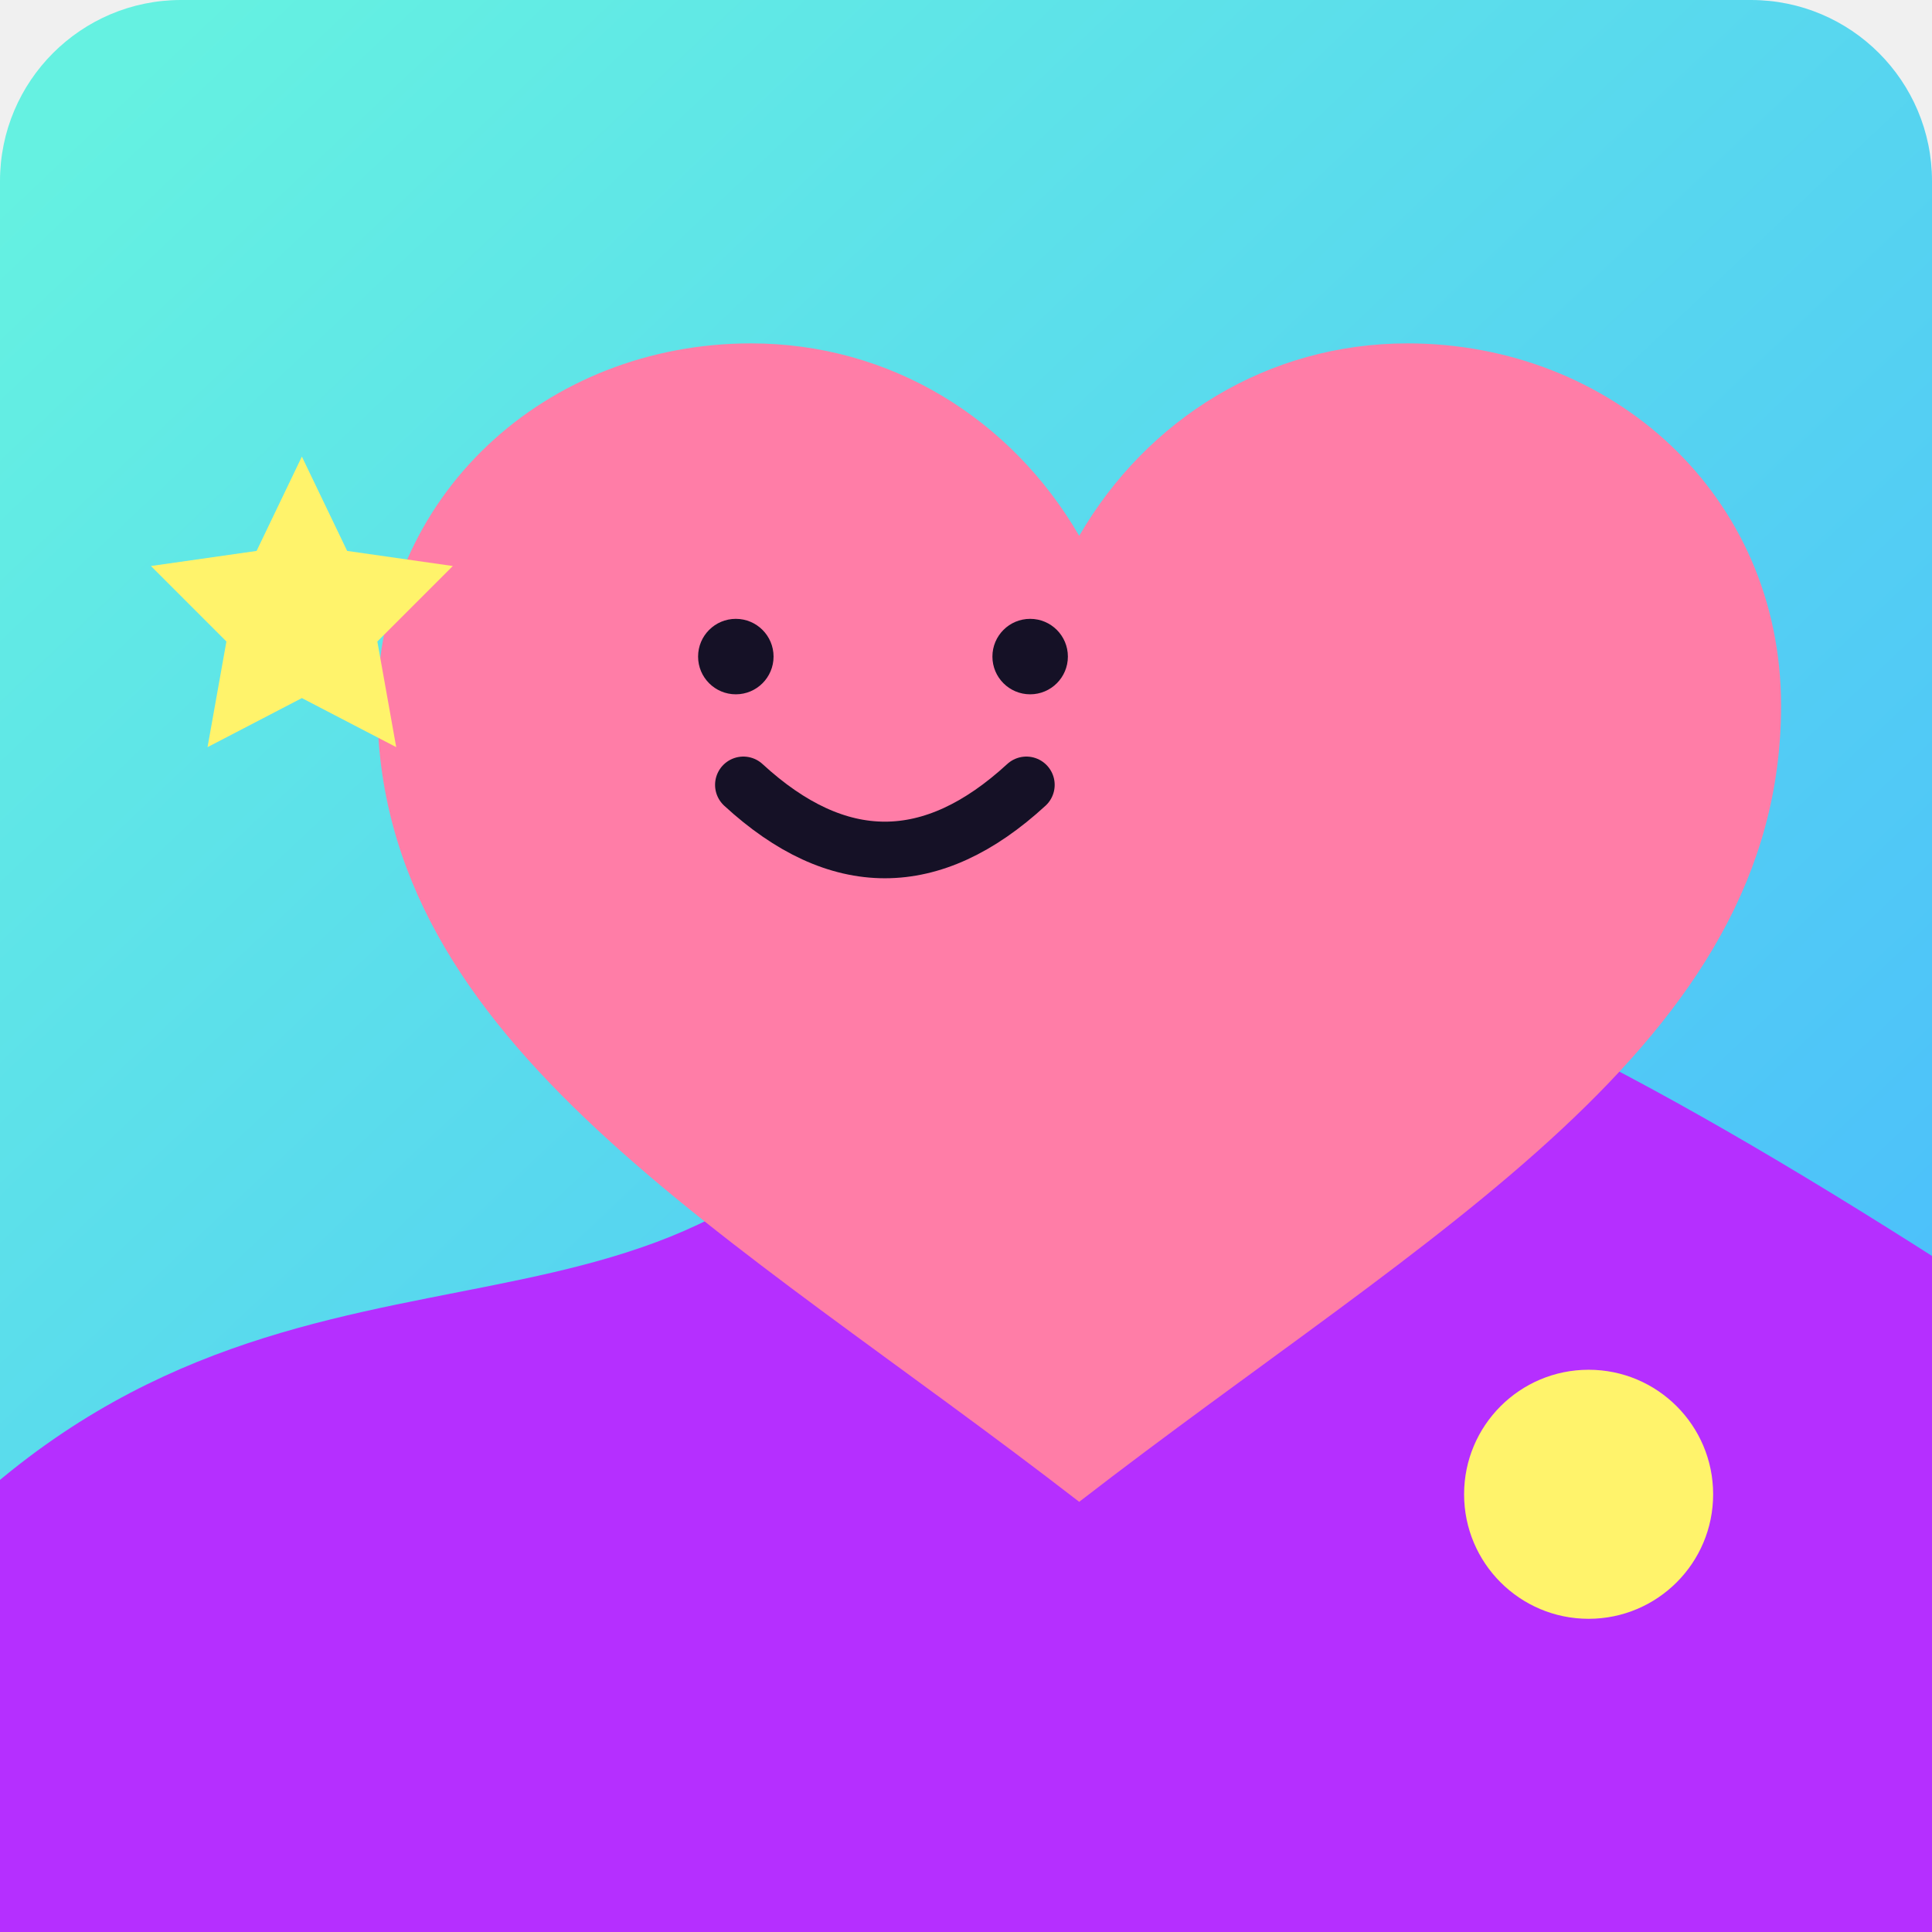
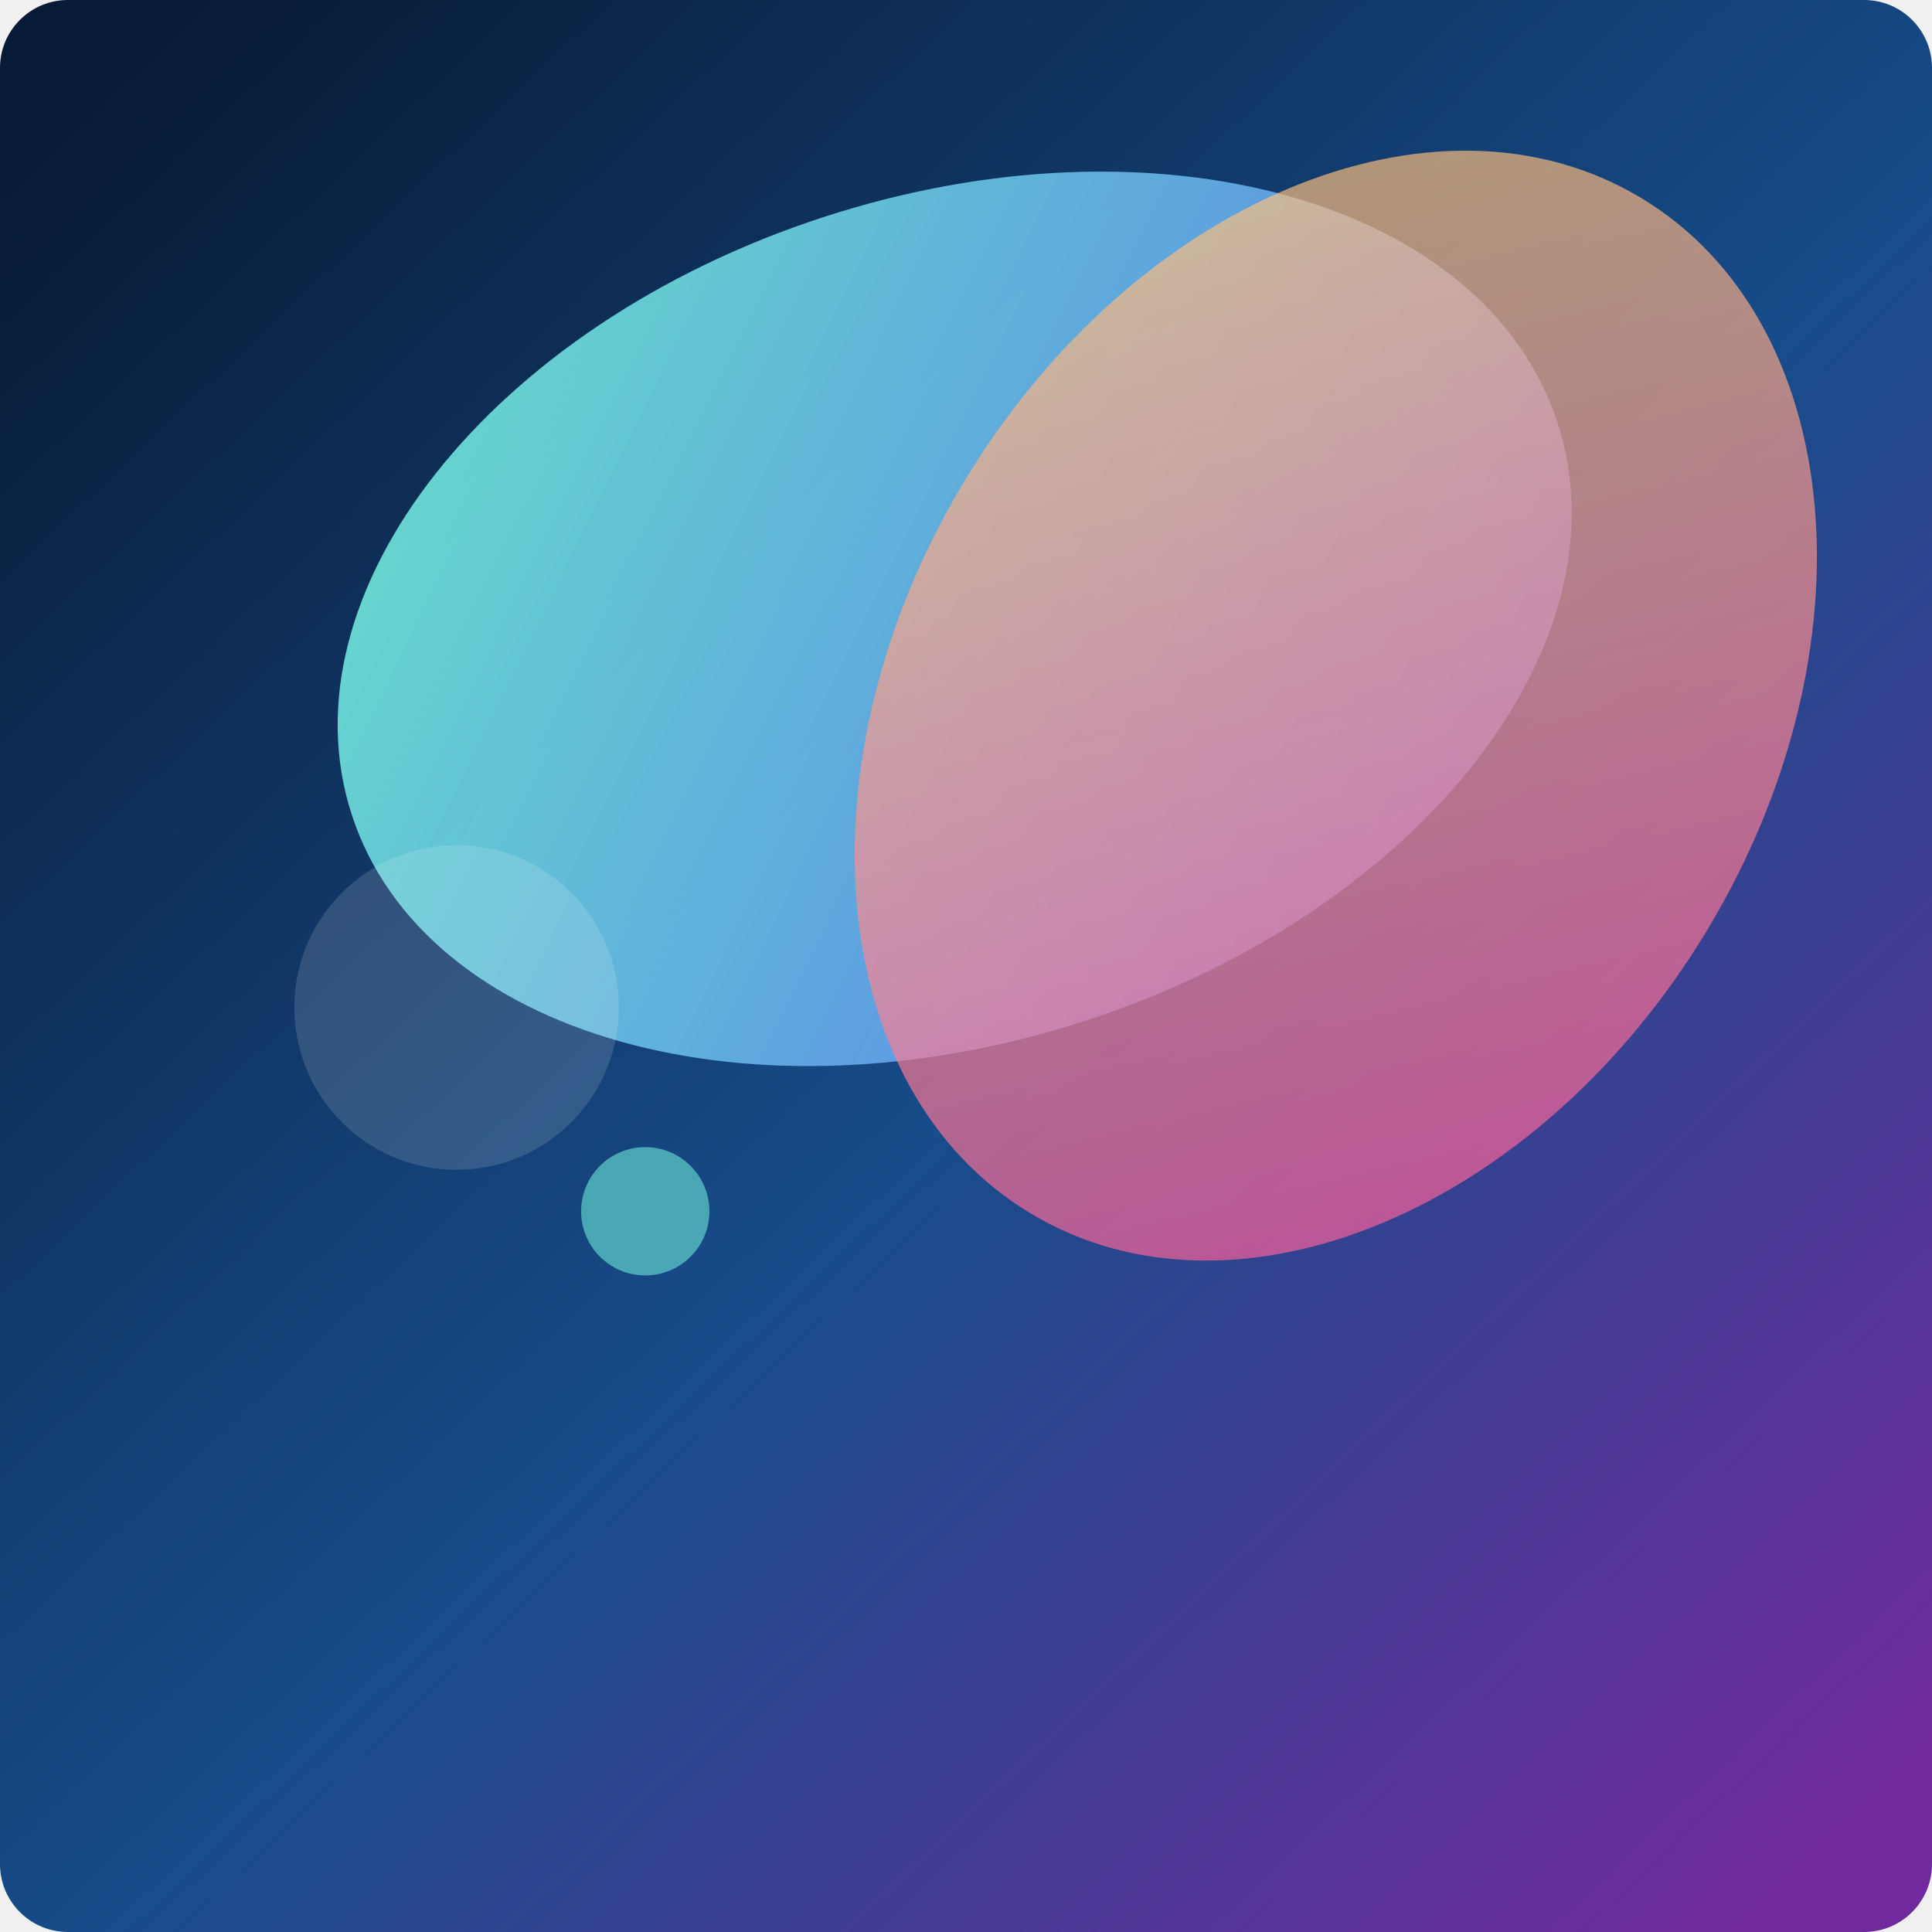
<svg xmlns="http://www.w3.org/2000/svg" viewBox="0 0 512 512">
  <defs>
-     <linearGradient id="bg" x1="32" y1="20" x2="486" y2="500" gradientUnits="userSpaceOnUse">
-       <stop stop-color="#65F1E1" />
-       <stop offset="1" stop-color="#48B8FF" />
+     <linearGradient id="bg" x1="31" y1="22" x2="480" y2="495" gradientUnits="userSpaceOnUse">
+       <stop stop-color="#081B36" />
+       <stop offset="0.54" stop-color="#174C8A" />
+       <stop offset="1" stop-color="#712A9E" />
+     </linearGradient>
+     <linearGradient id="b1" x1="111" y1="68" x2="402" y2="351" gradientUnits="userSpaceOnUse">
+       <stop stop-color="#72F2DD" />
+       <stop offset="1" stop-color="#5D64FF" />
+     </linearGradient>
+     <linearGradient id="b2" x1="193" y1="83" x2="459" y2="355" gradientUnits="userSpaceOnUse">
+       <stop stop-color="#FFD278" />
+       <stop offset="1" stop-color="#FF4FA1" />
    </linearGradient>
  </defs>
-   <rect width="512" height="512" rx="48" fill="url(#bg)" />
-   <path d="M-28 420C66 310 169 372 231 286C284 214 364 235 540 351V540H-28Z" fill="#B52FFF" />
-   <path d="M100 187C100 131 145 91 199 91C236 91 268 111 286 142C304 111 336 91 373 91C427 91 472 131 472 187C472 277 379 326 286 398C193 326 100 277 100 187Z" fill="#FF7DA7" />
-   <path d="M197 208C222 231 247 231 272 208" fill="none" stroke="#151126" stroke-width="15" stroke-linecap="round" />
-   <circle cx="195" cy="174" r="10" fill="#151126" />
-   <circle cx="273" cy="174" r="10" fill="#151126" />
-   <path d="M80 121L92 146L120 150L100 170L105 198L80 185L55 198L60 170L40 150L68 146Z" fill="#FFF36B" />
-   <circle cx="421" cy="396" r="33" fill="#FFF36B" />
+   <rect width="512" height="512" rx="18" fill="url(#bg)" />
+   <ellipse cx="253" cy="164" rx="168" ry="112" fill="url(#b1)" opacity="0.88" transform="rotate(-18 253 164)" />
+   <ellipse cx="354" cy="187" rx="115" ry="157" fill="url(#b2)" opacity="0.67" transform="rotate(31 354 187)" />
+   <circle cx="121" cy="267" r="43" fill="#FFFFFF" opacity="0.14" />
+   <circle cx="171" cy="321" r="17" fill="#73F2DD" opacity="0.56" />
</svg>
